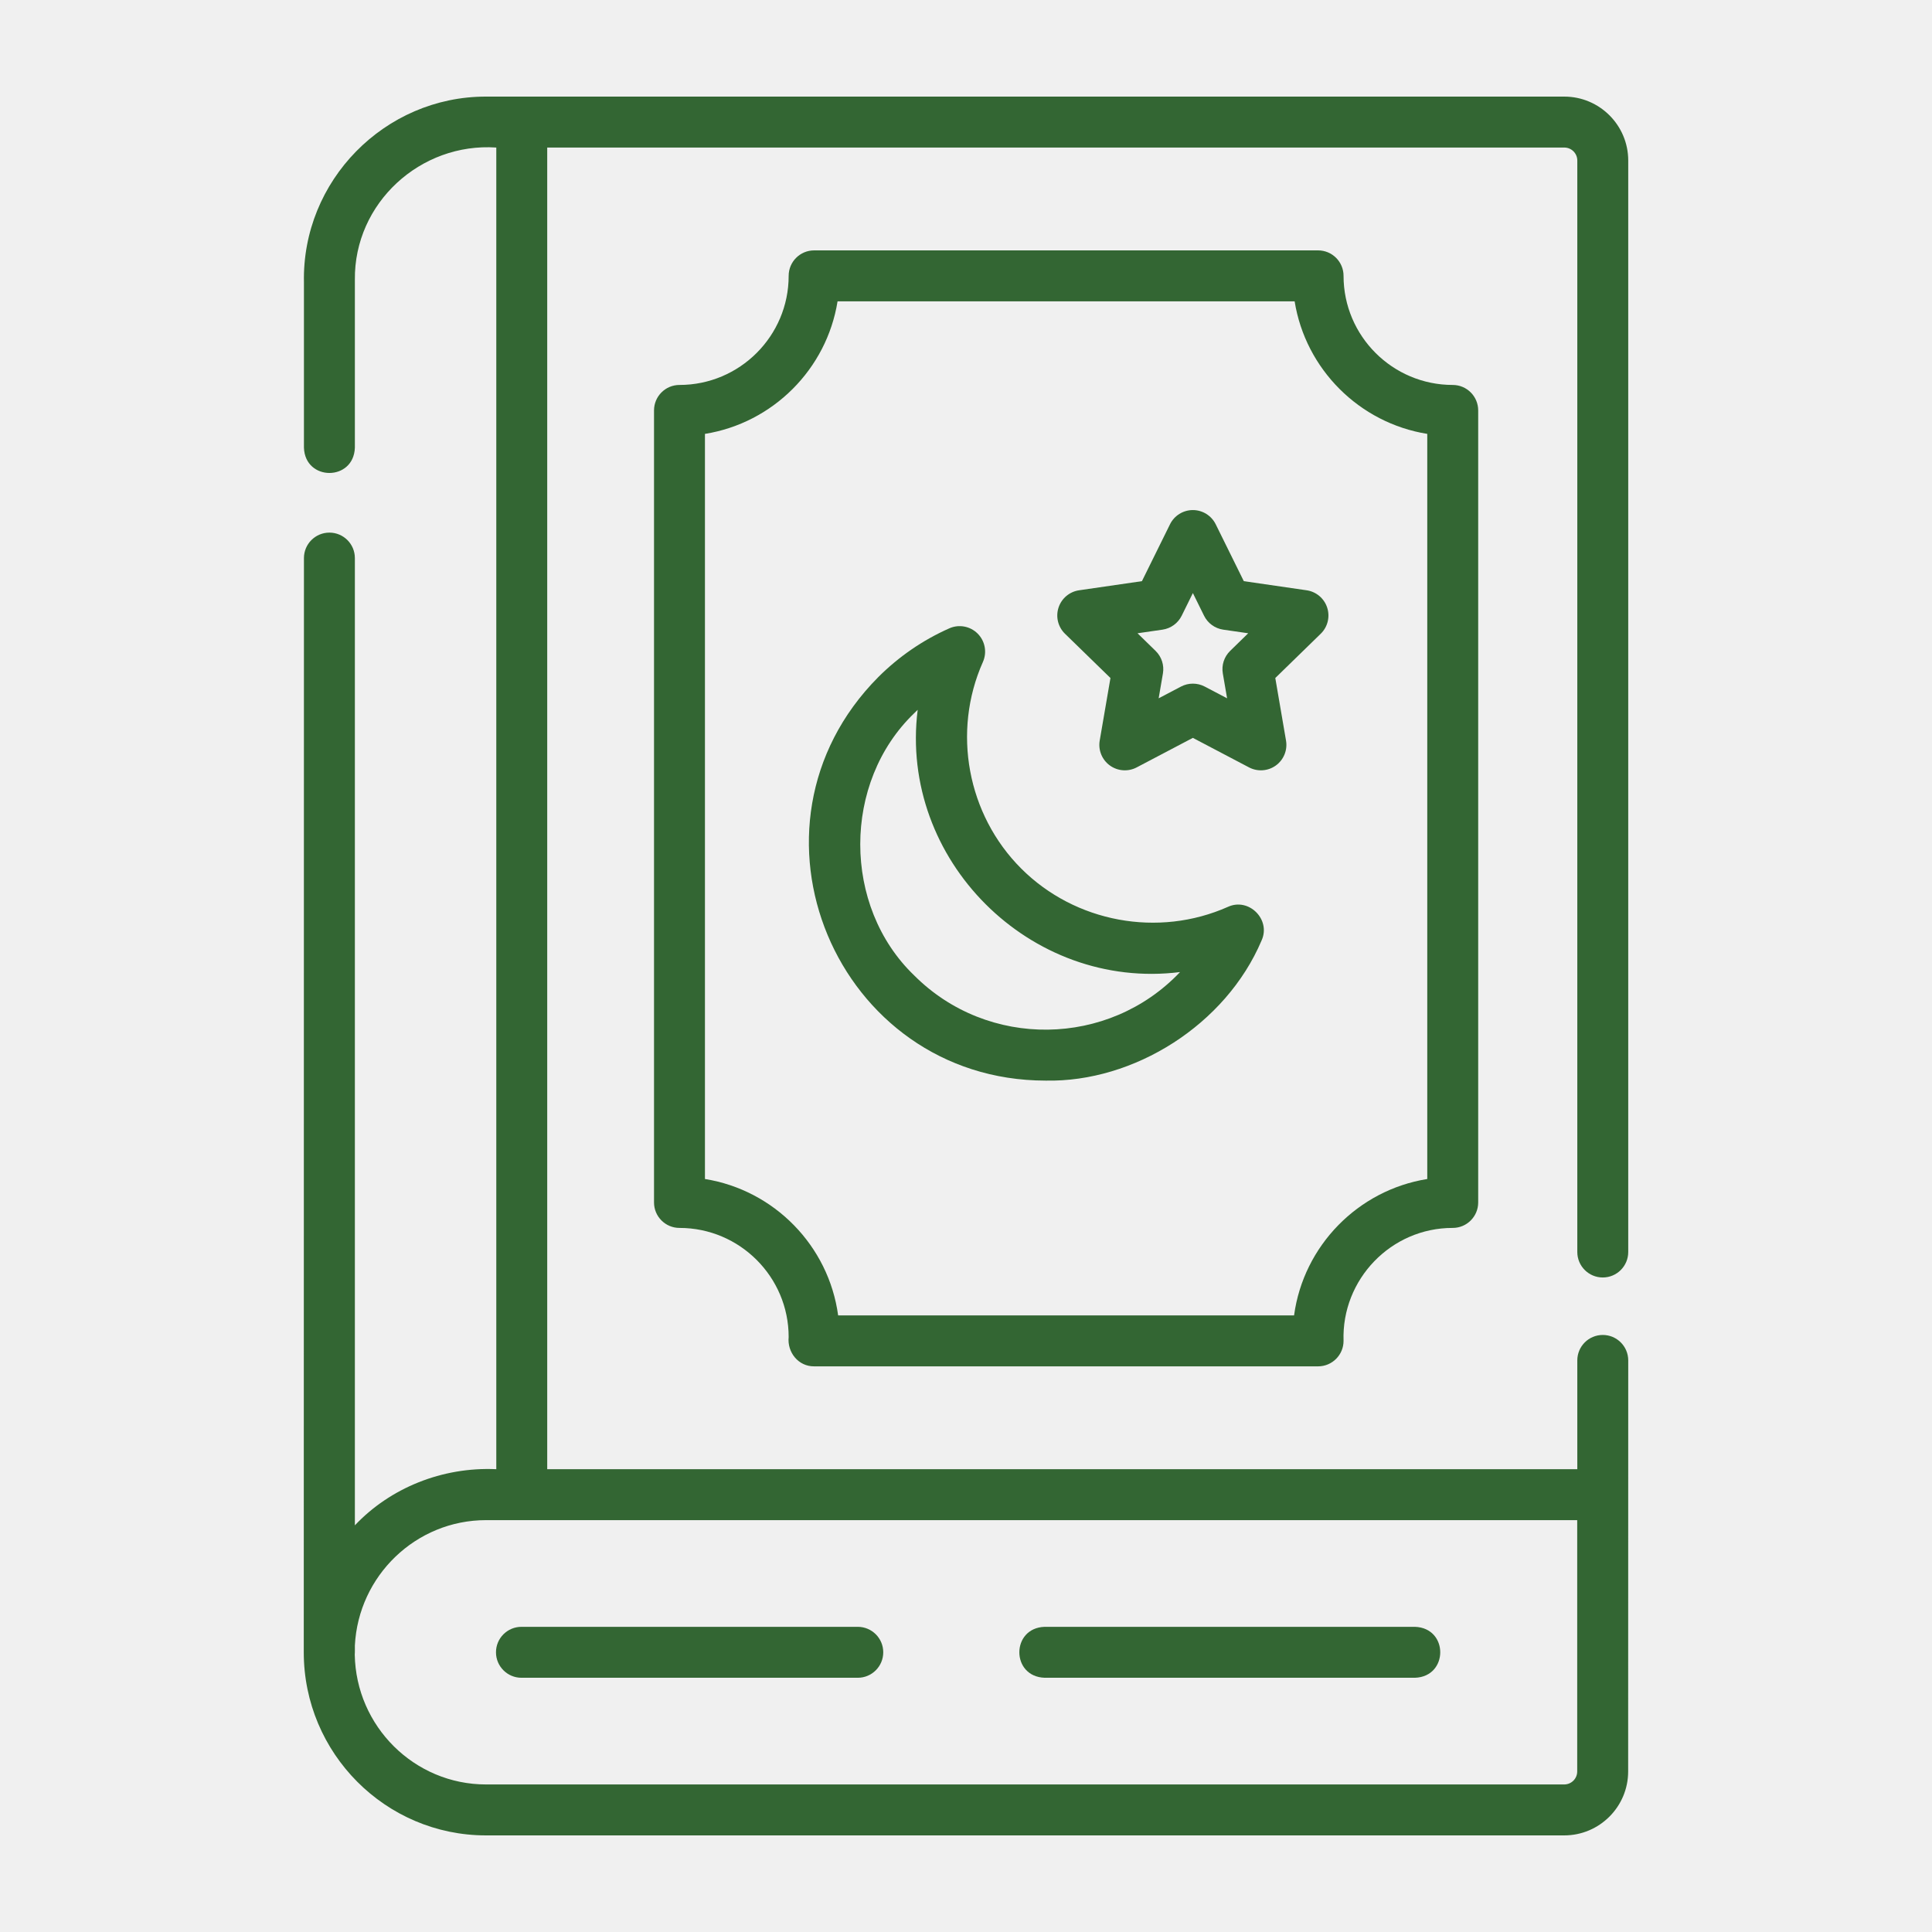
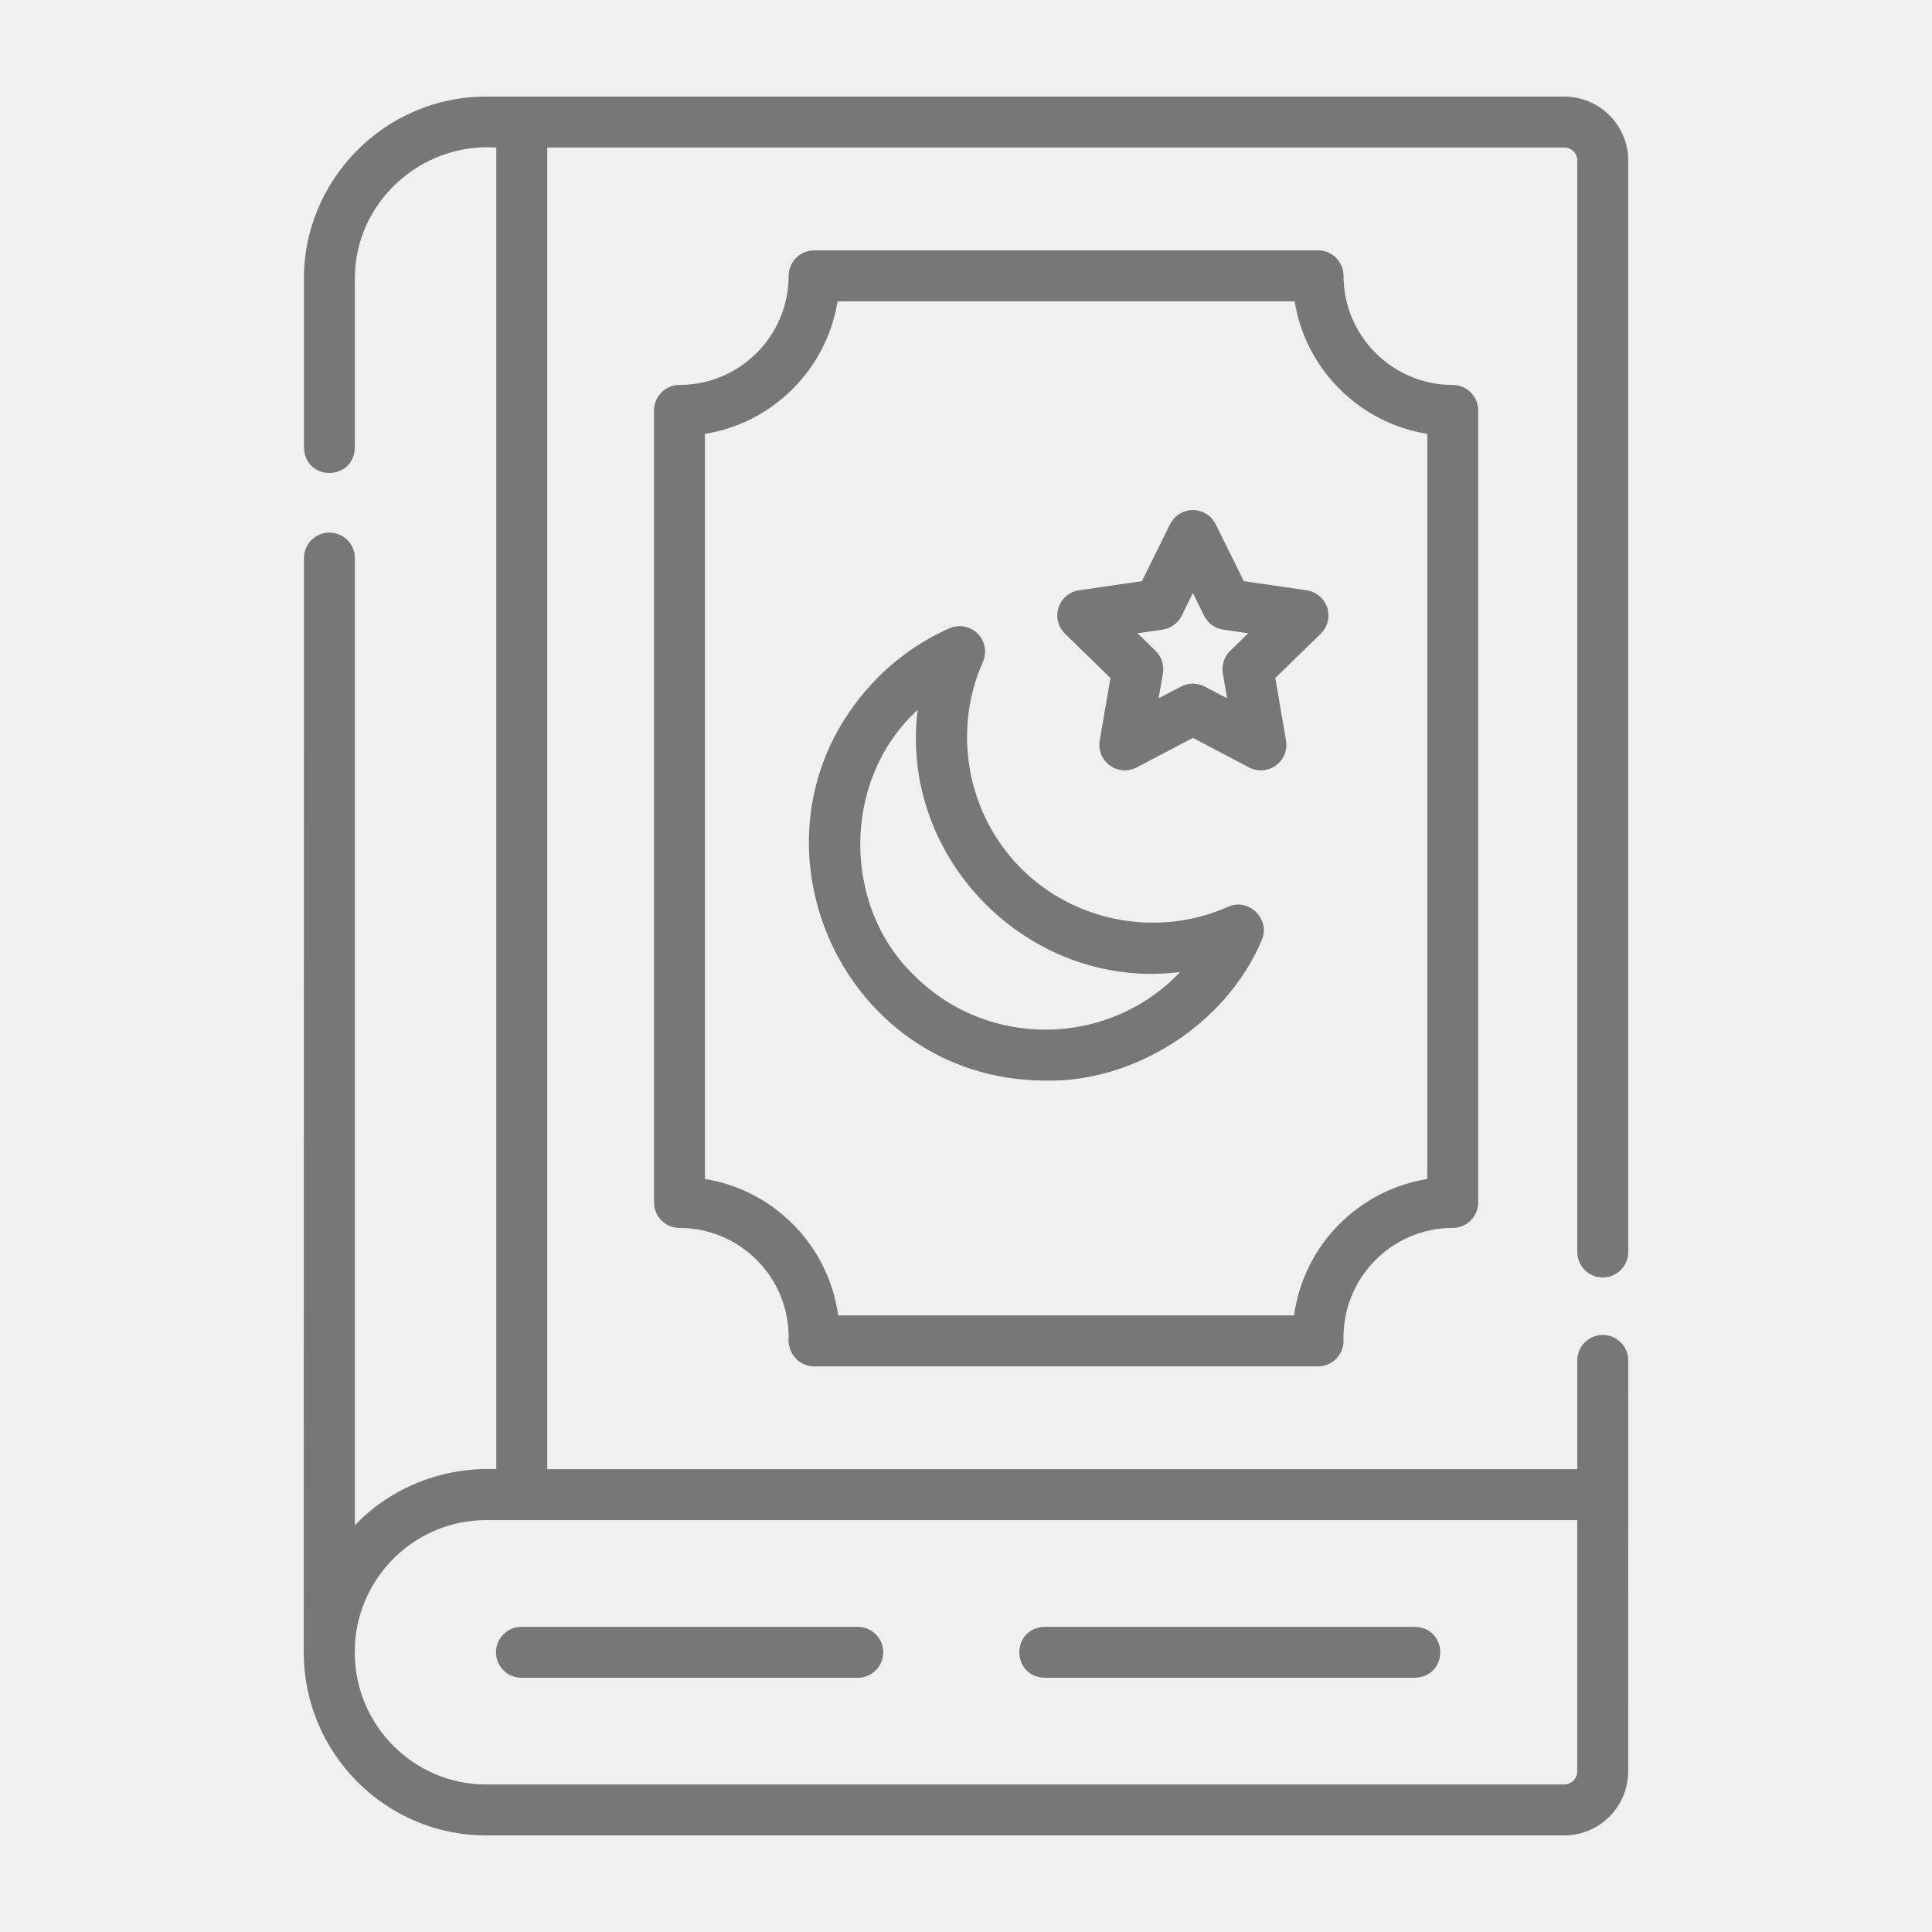
<svg xmlns="http://www.w3.org/2000/svg" width="100" height="100" viewBox="0 0 100 100" fill="none">
  <g clip-path="url(#clip0)">
-     <path d="M15.723 85.522C15.723 90.748 19.955 95 25.157 95H80.963C82.788 95 84.273 93.516 84.273 91.692L84.277 70.415C84.277 69.687 83.687 69.097 82.959 69.097C82.231 69.097 81.641 69.687 81.641 70.415V76.045H28.324V7.637H80.968C81.339 7.637 81.641 7.938 81.641 8.309V64.804C81.641 65.532 82.231 66.122 82.959 66.122C83.687 66.122 84.277 65.532 84.277 64.804V8.309C84.277 6.484 82.793 5 80.968 5H25.157C19.914 4.994 15.62 9.353 15.732 14.626V23.172C15.791 24.915 18.308 24.919 18.368 23.172V14.478C18.326 10.508 21.767 7.371 25.688 7.637V76.045C22.878 75.917 20.187 77.025 18.368 78.951V28.886C18.368 28.158 17.778 27.568 17.05 27.568C16.322 27.568 15.732 28.158 15.732 28.886L15.723 85.522ZM81.636 78.681V91.692C81.636 92.062 81.335 92.363 80.963 92.363H25.157C21.448 92.363 18.425 89.357 18.362 85.639C18.373 85.558 18.367 85.258 18.368 85.172C18.55 81.562 21.526 78.682 25.157 78.682H27.006H81.636V78.681Z" fill="#336633" />
-     <path d="M25.672 85.522C25.672 86.251 26.263 86.841 26.991 86.841H44.398C45.126 86.841 45.717 86.251 45.717 85.522C45.717 84.794 45.126 84.204 44.398 84.204H26.991C26.263 84.204 25.672 84.794 25.672 85.522V85.522Z" fill="#336633" />
-     <path d="M54.069 86.841H73.239C74.978 86.783 74.988 84.266 73.239 84.204H54.069C52.33 84.262 52.32 86.779 54.069 86.841Z" fill="#336633" />
-     <path d="M42.139 70.722H68.224C68.952 70.722 69.542 70.131 69.542 69.403C69.435 66.221 72.003 63.551 75.193 63.557C75.921 63.557 76.511 62.967 76.511 62.239V21.244C76.511 20.515 75.921 19.925 75.193 19.925C72.077 19.925 69.542 17.392 69.542 14.279C69.542 13.55 68.952 12.96 68.224 12.96H42.139C41.411 12.96 40.821 13.55 40.821 14.279C40.821 17.392 38.286 19.925 35.17 19.925C34.442 19.925 33.852 20.515 33.852 21.244V62.239C33.852 62.967 34.442 63.557 35.17 63.557C38.286 63.557 40.821 66.09 40.821 69.204C40.739 69.993 41.323 70.73 42.139 70.722V70.722ZM36.488 61.025V22.458C40.004 21.893 42.788 19.111 43.352 15.597H67.01C67.575 19.111 70.359 21.893 73.875 22.458V61.025C70.293 61.6 67.47 64.477 66.981 68.085H43.382C42.892 64.477 40.071 61.6 36.488 61.025V61.025Z" fill="#336633" />
-     <path d="M54.114 55.932C58.686 56.029 63.447 53.048 65.299 48.679C65.794 47.597 64.642 46.442 63.559 46.938C59.95 48.543 55.65 47.747 52.858 44.956C50.066 42.167 49.269 37.87 50.875 34.264C51.097 33.765 50.989 33.181 50.603 32.795C50.217 32.409 49.633 32.301 49.135 32.523C47.76 33.134 46.523 33.984 45.457 35.049C37.751 42.814 43.292 55.918 54.114 55.932ZM47.321 36.914C47.38 36.855 47.439 36.797 47.499 36.74C46.528 44.5 53.323 51.285 61.079 50.314C57.376 54.219 51.122 54.299 47.321 50.49C43.595 46.916 43.595 40.487 47.321 36.914V36.914Z" fill="#336633" />
-     <path d="M57.477 35.094L56.921 38.331C56.836 38.825 57.039 39.325 57.445 39.62C57.851 39.915 58.389 39.954 58.834 39.721L61.742 38.192L64.651 39.721C65.094 39.953 65.633 39.916 66.04 39.62C66.446 39.325 66.649 38.825 66.564 38.331L66.009 35.094L68.361 32.802C68.721 32.452 68.85 31.928 68.695 31.451C68.54 30.973 68.128 30.625 67.631 30.553L64.379 30.081L62.925 27.136C62.702 26.686 62.244 26.401 61.742 26.401C61.241 26.401 60.782 26.686 60.56 27.136L59.106 30.081L55.854 30.553C55.357 30.625 54.944 30.973 54.789 31.451C54.634 31.928 54.764 32.452 55.123 32.802L57.477 35.094ZM60.171 32.591C60.6 32.528 60.971 32.259 61.164 31.87L61.743 30.697L62.322 31.87C62.514 32.259 62.885 32.528 63.314 32.591L64.607 32.778L63.672 33.69C63.361 33.993 63.219 34.429 63.293 34.857L63.514 36.144L62.356 35.536C62.164 35.435 61.953 35.385 61.743 35.385C61.532 35.385 61.322 35.435 61.13 35.536L59.972 36.144L60.193 34.857C60.266 34.429 60.124 33.993 59.813 33.69L58.878 32.778L60.171 32.591Z" fill="#336633" />
+     <path d="M15.723 85.522C15.723 90.748 19.955 95 25.157 95H80.963C82.788 95 84.273 93.516 84.273 91.692L84.277 70.415C84.277 69.687 83.687 69.097 82.959 69.097C82.231 69.097 81.641 69.687 81.641 70.415V76.045H28.324V7.637H80.968C81.339 7.637 81.641 7.938 81.641 8.309V64.804C81.641 65.532 82.231 66.122 82.959 66.122C83.687 66.122 84.277 65.532 84.277 64.804V8.309C84.277 6.484 82.793 5 80.968 5H25.157C19.914 4.994 15.62 9.353 15.732 14.626V23.172C15.791 24.915 18.308 24.919 18.368 23.172V14.478C18.326 10.508 21.767 7.371 25.688 7.637V76.045C22.878 75.917 20.187 77.025 18.368 78.951V28.886C18.368 28.158 17.778 27.568 17.05 27.568C16.322 27.568 15.732 28.158 15.732 28.886L15.723 85.522ZM81.636 78.681V91.692C81.636 92.062 81.335 92.363 80.963 92.363H25.157C21.448 92.363 18.425 89.357 18.362 85.639C18.373 85.558 18.367 85.258 18.368 85.172C18.55 81.562 21.526 78.682 25.157 78.682H27.006H81.636V78.681Z" fill="#777777" />
+     <path d="M25.672 85.522C25.672 86.251 26.263 86.841 26.991 86.841H44.398C45.126 86.841 45.717 86.251 45.717 85.522C45.717 84.794 45.126 84.204 44.398 84.204H26.991C26.263 84.204 25.672 84.794 25.672 85.522Z" fill="#777777" />
+     <path d="M54.069 86.841H73.239C74.978 86.783 74.988 84.266 73.239 84.204H54.069C52.33 84.262 52.32 86.779 54.069 86.841Z" fill="#777777" />
+     <path d="M42.139 70.722H68.224C68.952 70.722 69.542 70.131 69.542 69.403C69.435 66.221 72.003 63.551 75.193 63.557C75.921 63.557 76.511 62.967 76.511 62.239V21.244C76.511 20.515 75.921 19.925 75.193 19.925C72.077 19.925 69.542 17.392 69.542 14.279C69.542 13.55 68.952 12.96 68.224 12.96H42.139C41.411 12.96 40.821 13.55 40.821 14.279C40.821 17.392 38.286 19.925 35.17 19.925C34.442 19.925 33.852 20.515 33.852 21.244V62.239C33.852 62.967 34.442 63.557 35.17 63.557C38.286 63.557 40.821 66.09 40.821 69.204C40.739 69.993 41.323 70.73 42.139 70.722ZM36.488 61.025V22.458C40.004 21.893 42.788 19.111 43.352 15.597H67.01C67.575 19.111 70.359 21.893 73.875 22.458V61.025C70.293 61.6 67.47 64.477 66.981 68.085H43.382C42.892 64.477 40.071 61.6 36.488 61.025Z" fill="#777777" />
+     <path d="M54.114 55.932C58.686 56.029 63.447 53.048 65.299 48.679C65.794 47.597 64.642 46.442 63.559 46.938C59.95 48.543 55.65 47.747 52.858 44.956C50.066 42.167 49.269 37.87 50.875 34.264C51.097 33.765 50.989 33.181 50.603 32.795C50.217 32.409 49.633 32.301 49.135 32.523C47.76 33.134 46.523 33.984 45.457 35.049C37.751 42.814 43.292 55.918 54.114 55.932ZM47.321 36.914C47.38 36.855 47.439 36.797 47.499 36.74C46.528 44.5 53.323 51.285 61.079 50.314C57.376 54.219 51.122 54.299 47.321 50.49C43.595 46.916 43.595 40.487 47.321 36.914Z" fill="#777777" />
+     <path d="M57.477 35.094L56.921 38.331C56.836 38.825 57.039 39.325 57.445 39.62C57.851 39.915 58.389 39.954 58.834 39.721L61.742 38.192L64.651 39.721C65.094 39.953 65.633 39.916 66.04 39.62C66.446 39.325 66.649 38.825 66.564 38.331L66.009 35.094L68.361 32.802C68.721 32.452 68.85 31.928 68.695 31.451C68.54 30.973 68.128 30.625 67.631 30.553L64.379 30.081L62.925 27.136C62.702 26.686 62.244 26.401 61.742 26.401C61.241 26.401 60.782 26.686 60.56 27.136L59.106 30.081L55.854 30.553C55.357 30.625 54.944 30.973 54.789 31.451C54.634 31.928 54.764 32.452 55.123 32.802L57.477 35.094ZM60.171 32.591C60.6 32.528 60.971 32.259 61.164 31.87L61.743 30.697L62.322 31.87C62.514 32.259 62.885 32.528 63.314 32.591L64.607 32.778L63.672 33.69C63.361 33.993 63.219 34.429 63.293 34.857L63.514 36.144L62.356 35.536C62.164 35.435 61.953 35.385 61.743 35.385C61.532 35.385 61.322 35.435 61.13 35.536L59.972 36.144L60.193 34.857C60.266 34.429 60.124 33.993 59.813 33.69L58.878 32.778L60.171 32.591Z" fill="#777777" />
  </g>
  <defs>
    <clipPath id="clip0">
      <rect width="90" height="90" fill="white" transform="translate(5 5)" />
    </clipPath>
  </defs>
</svg>
